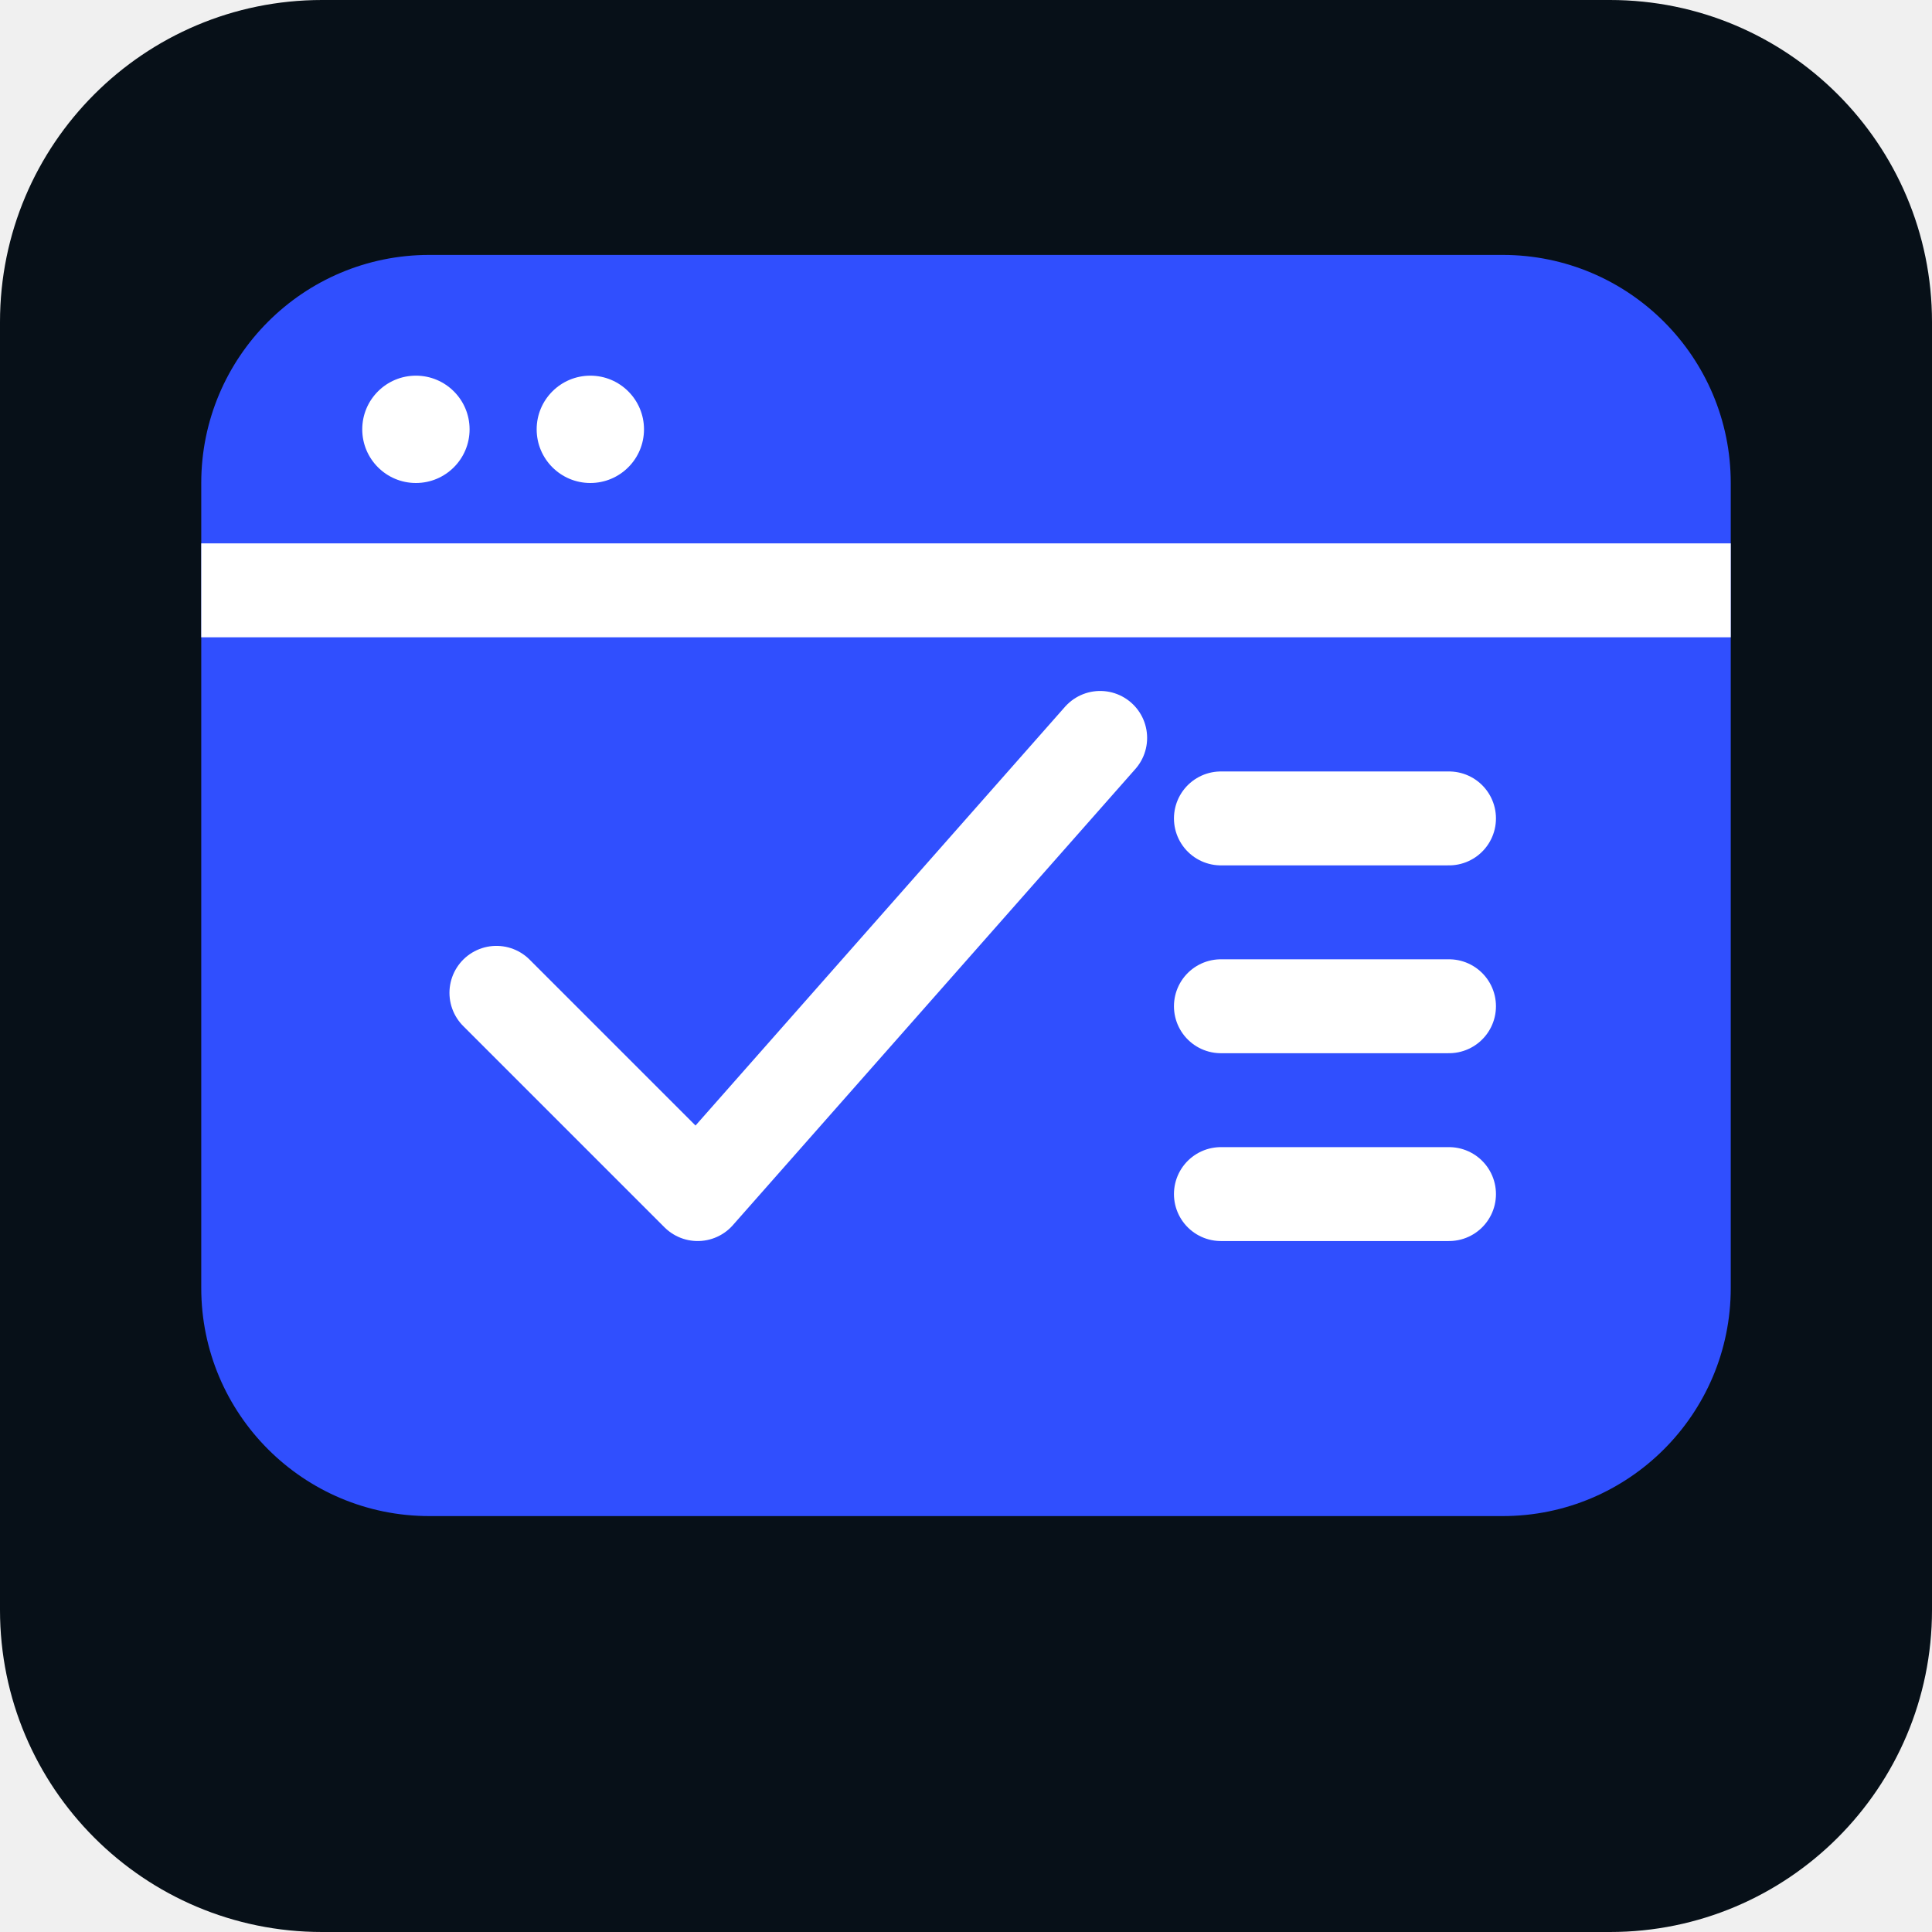
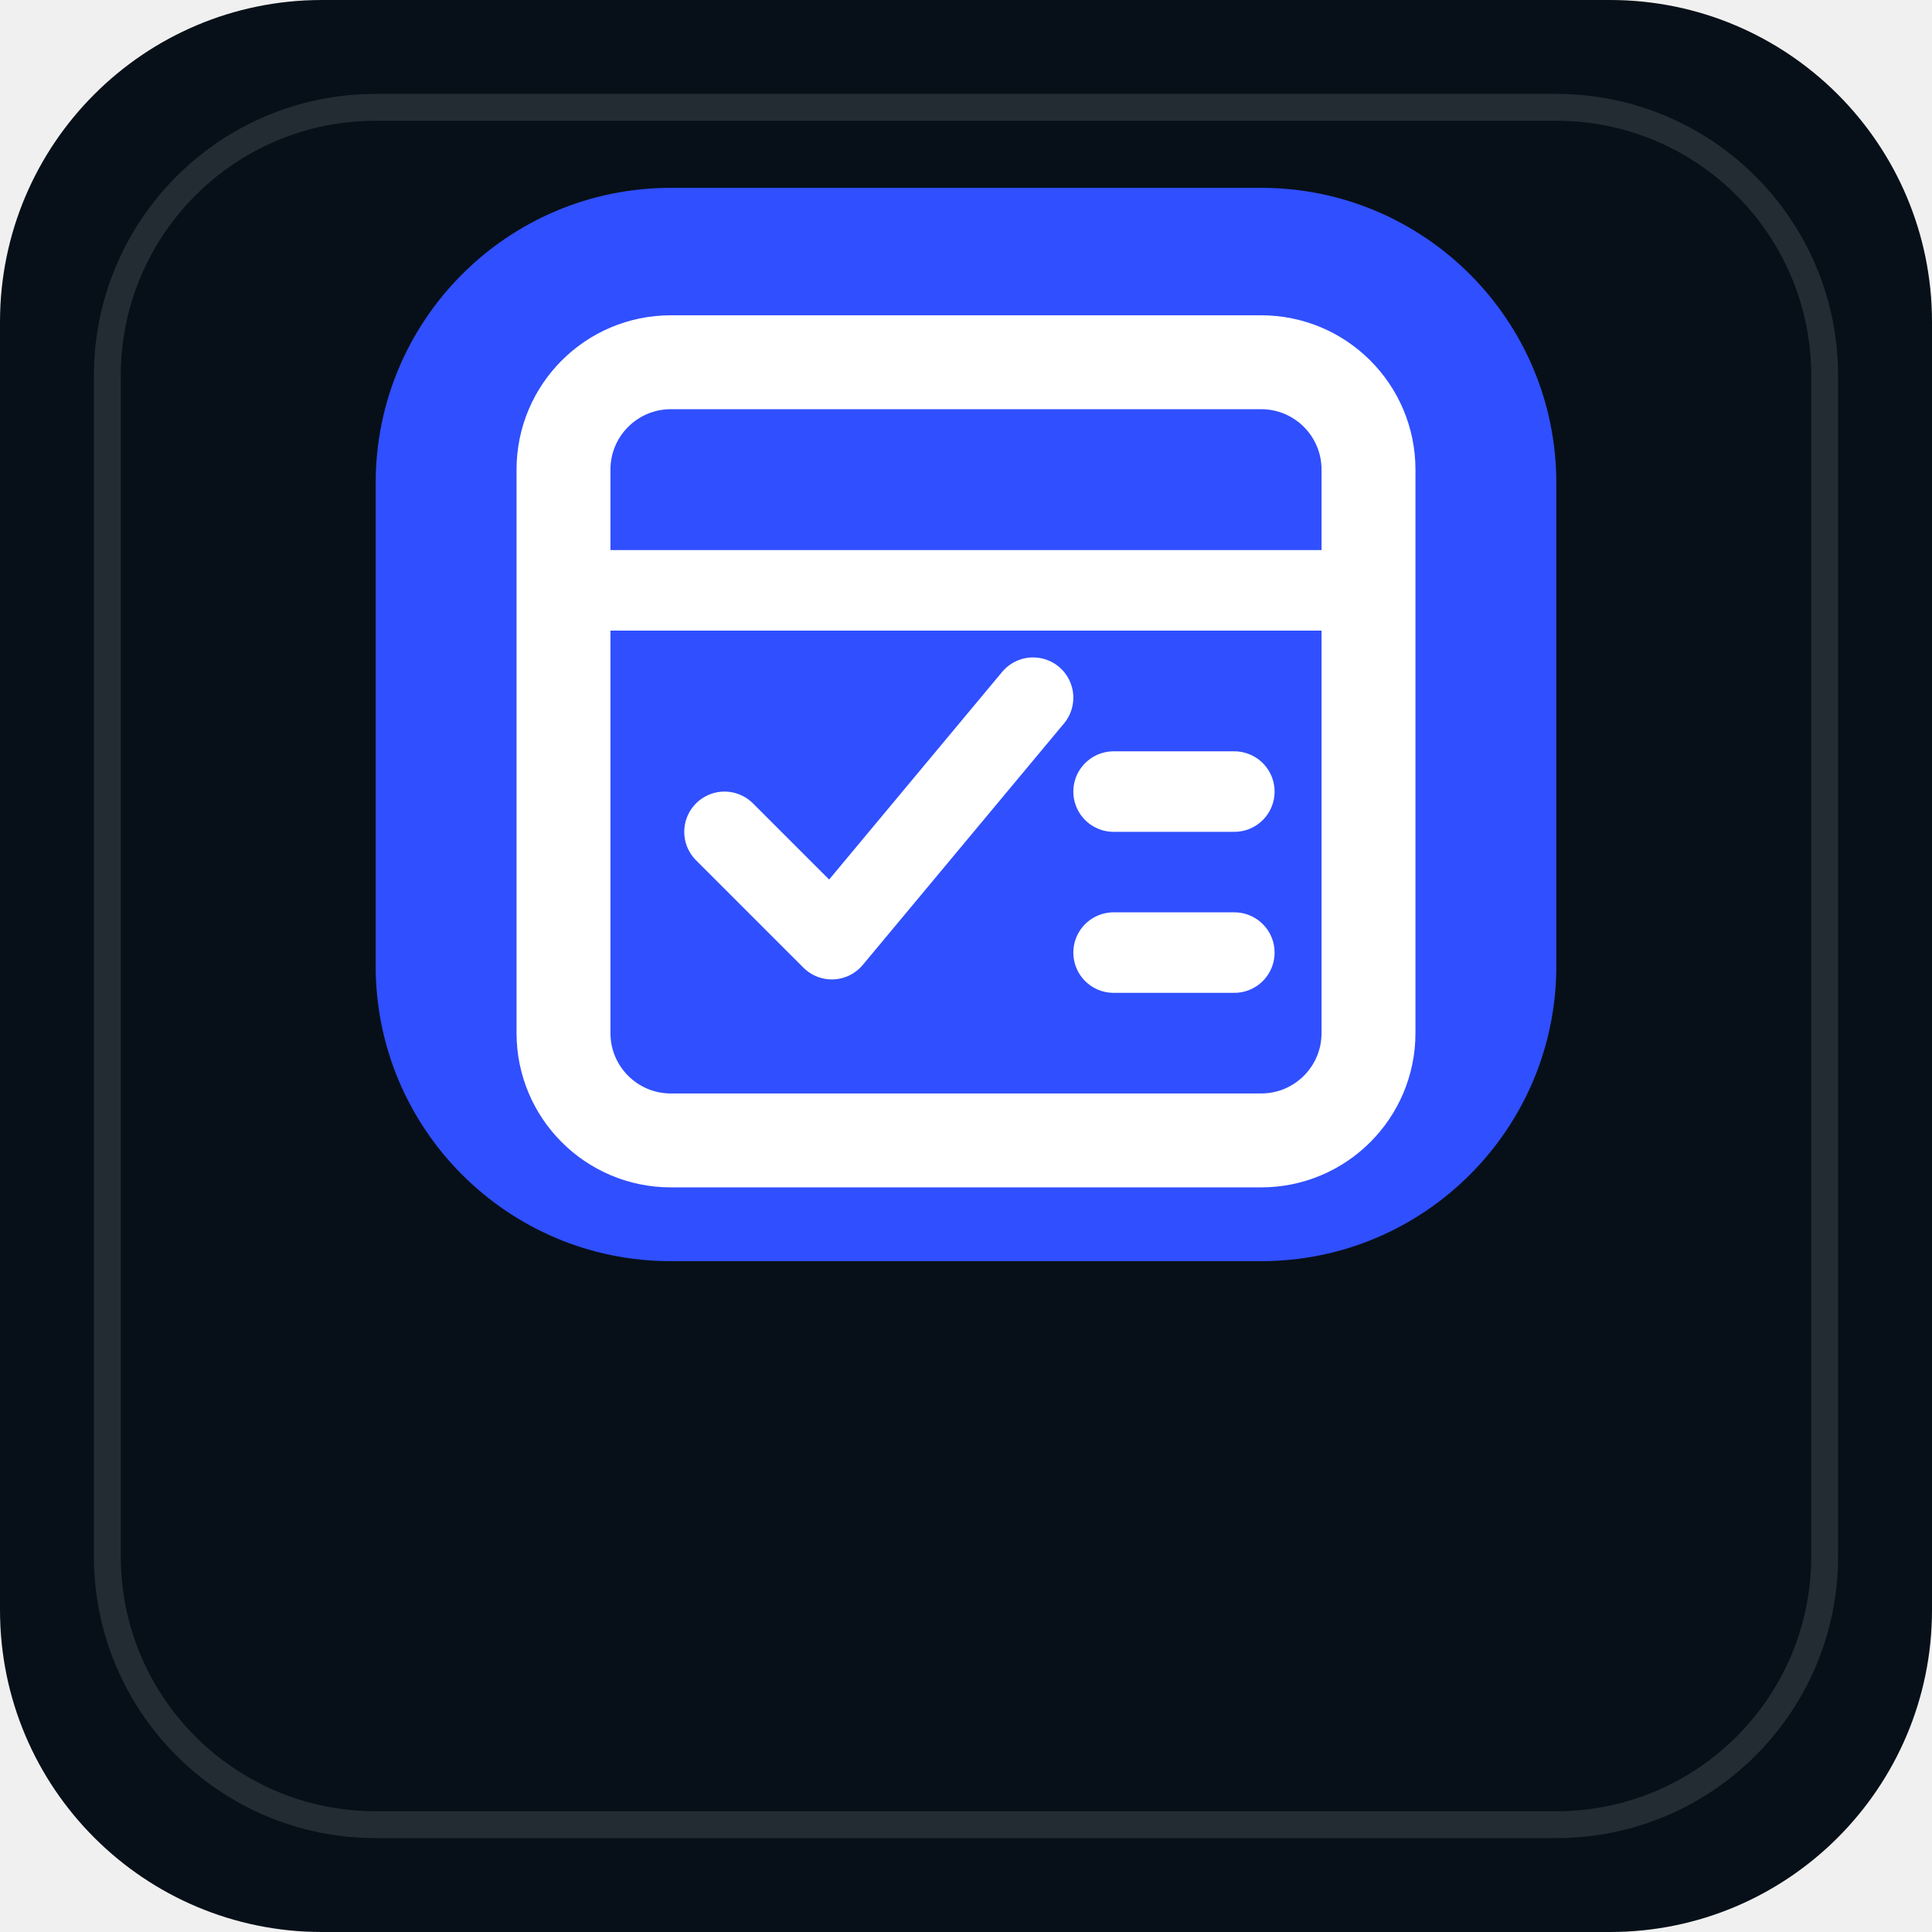
- <svg xmlns="http://www.w3.org/2000/svg" height="144" viewBox="0 0 144 144" width="144">
-   <rect fill="#071018" height="144" rx="24" width="144" />
-   <rect fill="#304ffe" height="94" rx="17" width="114" x="15" y="19" />
-   <path d="m15 44h114" stroke="#fff" stroke-width="7" />
-   <circle cx="31" cy="32" fill="#fff" r="4" />
-   <circle cx="44" cy="32" fill="#fff" r="4" />
-   <path d="m37 74 15 15 30-34m9 6h17m-17 14h17m-17 14h17" fill="none" stroke="#fff" stroke-linecap="round" stroke-linejoin="round" stroke-width="7" />
+ <svg xmlns="http://www.w3.org/2000/svg" width="144" height="144" viewBox="0 0 144 144">
+   <rect width="144" height="144" rx="24" fill="#071018" />
+   <rect x="8" y="8" width="128" height="128" rx="20" fill="none" stroke="#FFFFFF" stroke-opacity=".12" stroke-width="2" />
+   <rect x="28" y="14" width="88" height="80" rx="22" fill="#304FFE" />
+   <rect x="42" y="27" width="60" height="58" rx="8" fill="none" stroke="#FFFFFF" stroke-width="7" />
+   <path d="M43 44h58M54 62l8 8 15-18M83 59h9M83 71h9" fill="none" stroke="#FFFFFF" stroke-width="6" stroke-linecap="round" stroke-linejoin="round" />
</svg>
